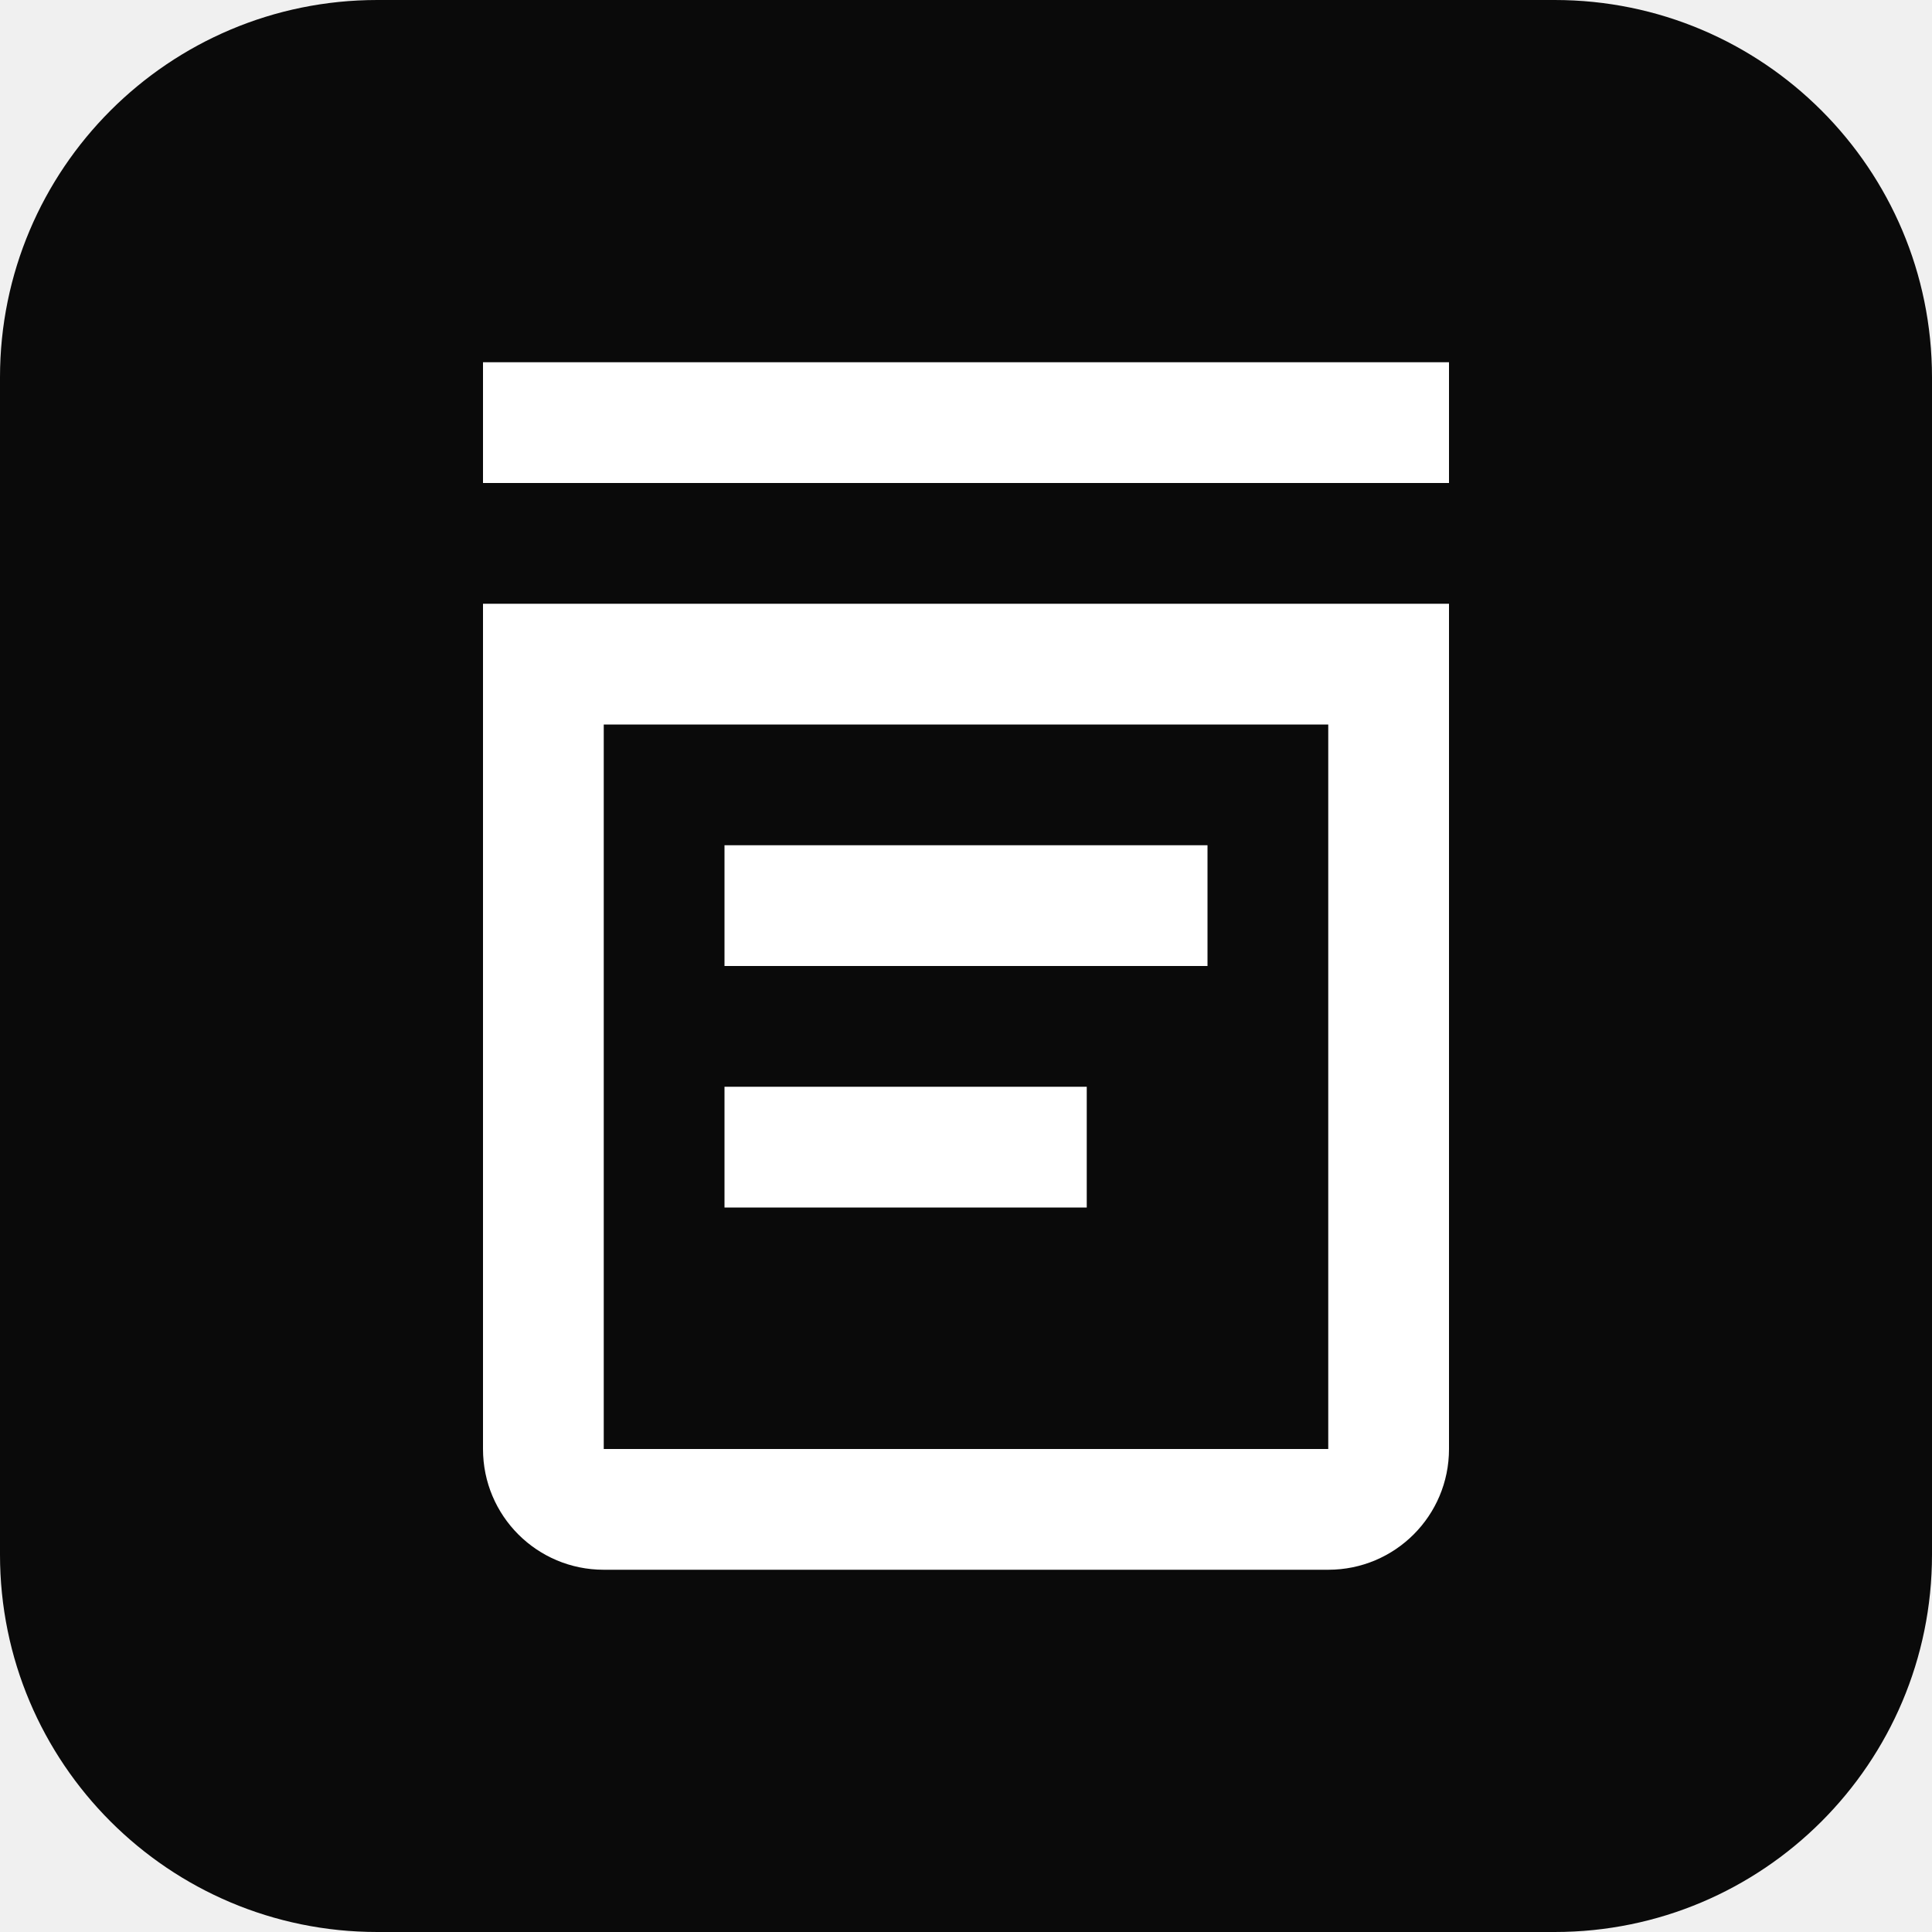
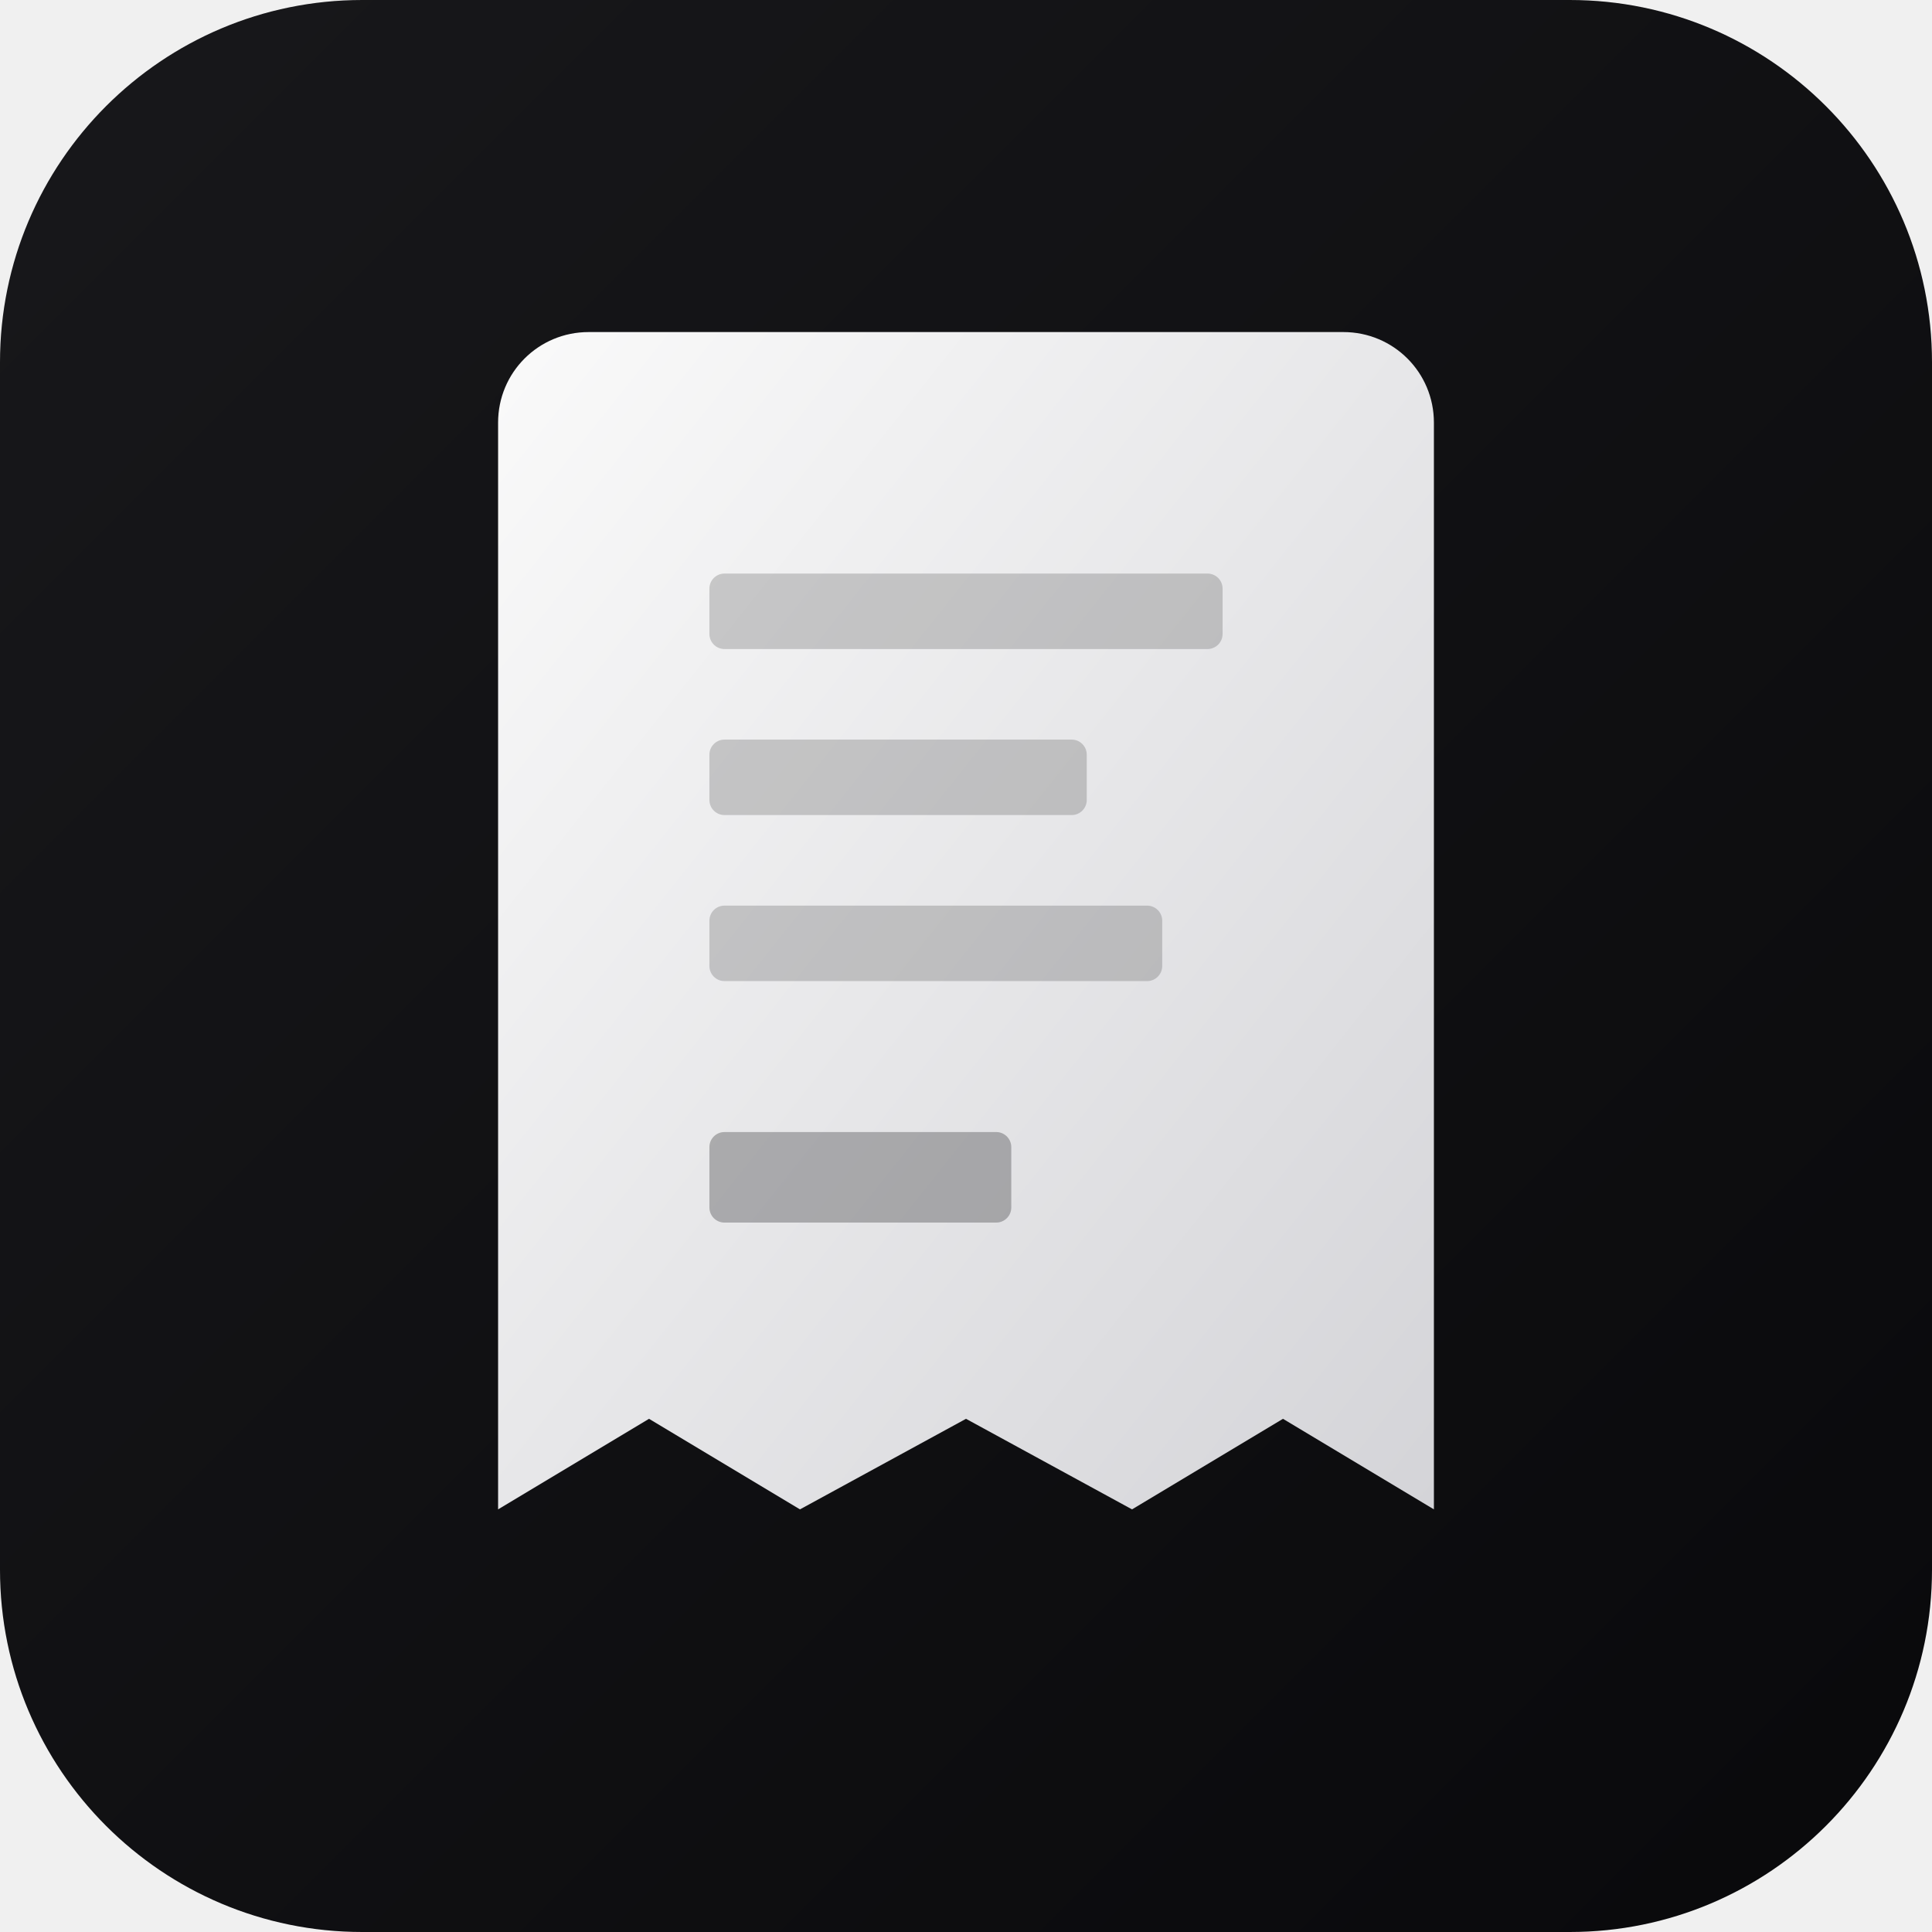
<svg xmlns="http://www.w3.org/2000/svg" viewBox="0 0 512 512">
-   <rect width="512" height="512" rx="100" fill="#0a0a0a" />
-   <path d="M128 96h256v32H128zm0 64h256v224c0 17.7-14.3 32-32 32H160c-17.7 0-32-14.3-32-32V160zm32 32v192h192V192H160zm32 32h128v32H192v-32zm0 64h96v32h-96v-32z" fill="#fff" />
+   <defs>
+     <linearGradient id="bg" x1="0%" y1="0%" x2="100%" y2="100%">
+       <stop offset="0%" stop-color="#18181b" />
+       <stop offset="100%" stop-color="#09090b" />
+     </linearGradient>
+     <linearGradient id="icon" x1="0%" y1="0%" x2="100%" y2="100%">
+       <stop offset="0%" stop-color="#fafafa" />
+       <stop offset="100%" stop-color="#d4d4d8" />
+     </linearGradient>
+   </defs>
+   <rect width="512" height="512" rx="96" fill="url(#bg)" />
+   <path d="M156 88h200c13.3 0 24 10.7 24 24v288l-40-24-40 24-44-24-44 24-40-24-40 24V112c0-13.3 10.7-24 24-24z" fill="url(#icon)" />
+   <rect x="188" y="152" width="136" height="20" rx="4" fill="#18181b" opacity="0.2" />
+   <rect x="188" y="196" width="100" height="20" rx="4" fill="#18181b" opacity="0.2" />
+   <rect x="188" y="240" width="120" height="20" rx="4" fill="#18181b" opacity="0.2" />
+   <rect x="188" y="300" width="80" height="24" rx="4" fill="#18181b" opacity="0.3" />
</svg>
